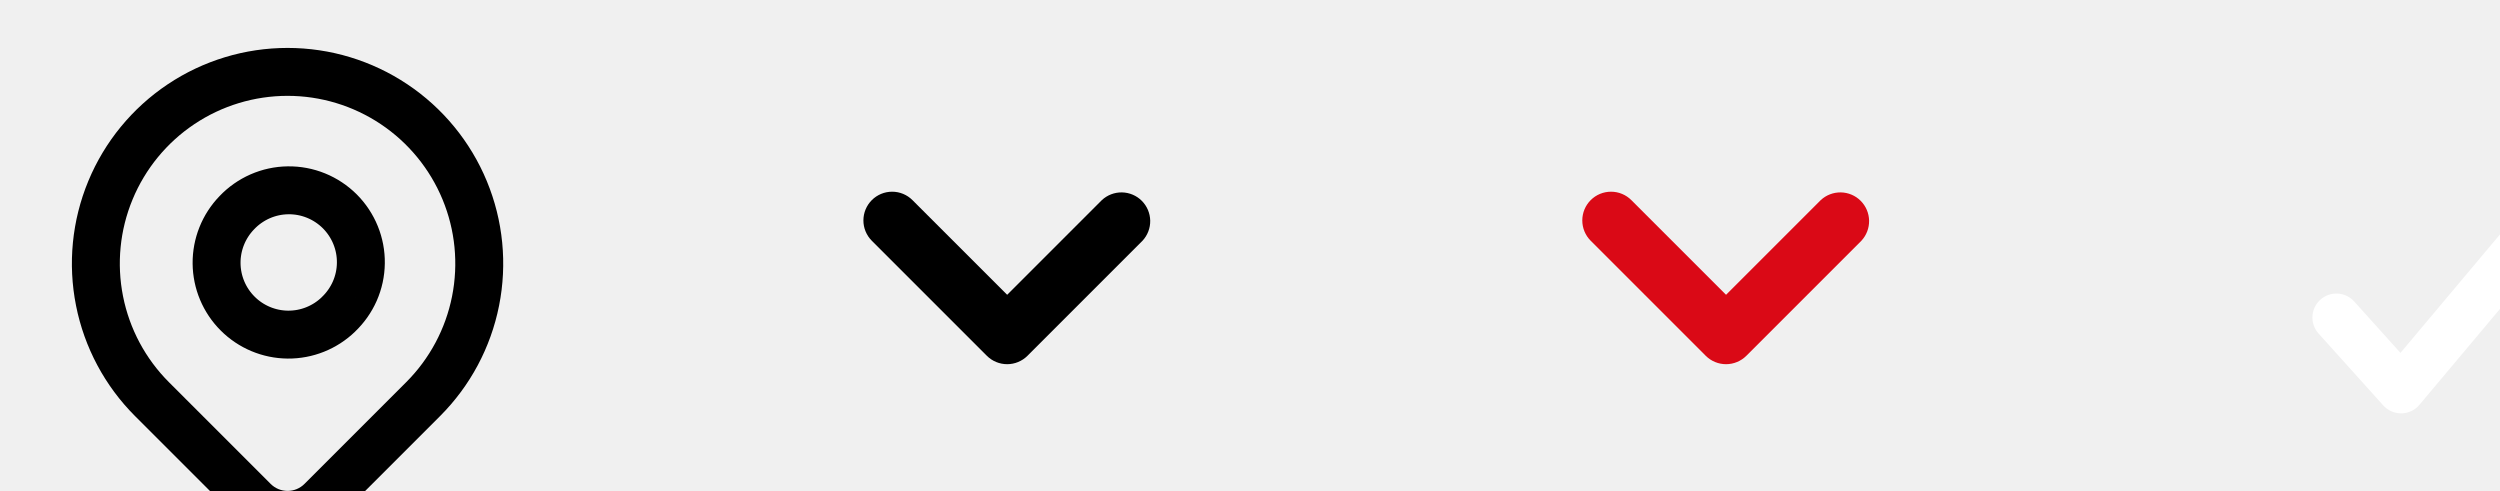
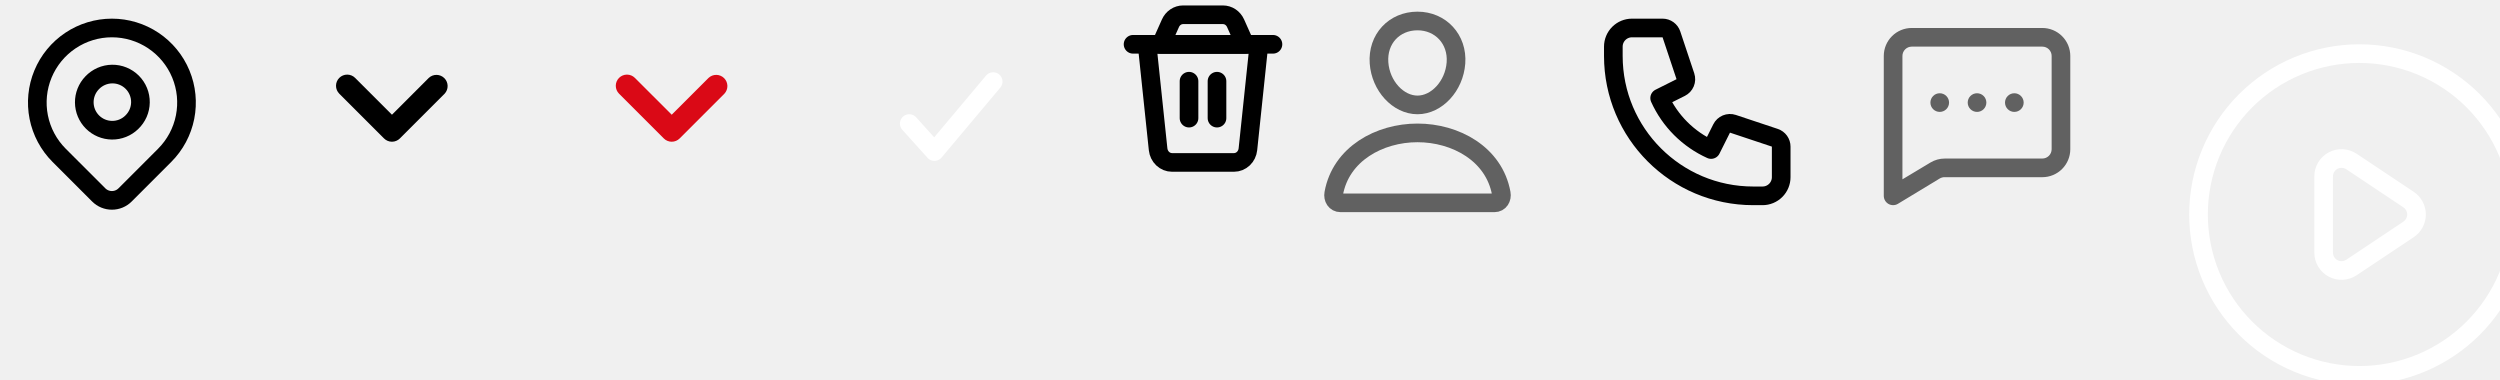
<svg xmlns="http://www.w3.org/2000/svg" xmlns:xlink="http://www.w3.org/1999/xlink" version="1.1">
  <view id="icon--location-view" viewBox="0 0 24 24" />
  <use xlink:href="#icon--location" width="24" height="24" x="0" y="0" />
  <view id="angle--bottom-view" viewBox="30 0 24 24" />
  <use xlink:href="#angle--bottom-transparent" fill="#000000" width="24" height="24" x="30" y="0" />
  <view id="angle--bottom-red-view" viewBox="60 0 24 24" />
  <use xlink:href="#angle--bottom-transparent" fill="#DA0916" width="24" height="24" x="60" y="0" />
  <view id="icon--checkbox-white-view" viewBox="90 0 24 24" />
  <use xlink:href="#icon--checkbox" stroke="#fff" width="24" height="24" x="90" y="0" />
+   <view id="icon--trash-view" viewBox="120 0 18 19" />
+   <use xlink:href="#icon--trash" fill="transparent" stroke="black" width="18" height="19" x="120" y="0" />
+   <view id="icon--user-view" viewBox="140 0 24 24" />
+   <use xlink:href="#icon--user" fill="transparent" stroke="#616161" width="24" height="24" x="140" y="0" />
+   <view id="icon--phone-view" viewBox="170 0 24 24" />
+   <use xlink:href="#icon--phone" fill="transparent" stroke="#616161" width="24" height="24" x="170" y="0" />
+   <view id="icon--message-view" viewBox="200 0 24 24" />
+   <use xlink:href="#icon--message" width="24" height="24" x="200" y="0" />
+   <view id="icon--play-view" viewBox="230 0 46 46" />
+   <use xlink:href="#icon--play" fill="transparent" width="46" height="46" x="230" y="0" />
+   <symbol viewBox="0 0 18 19" id="icon--trash">
+     <path d="M3 4.75H15L13.815 16.008C13.774 16.395 13.6 16.753 13.325 17.013C13.05 17.273 12.693 17.417 12.324 17.417H5.676C5.307 17.417 4.95 17.273 4.675 17.013C4.4 16.753 4.226 16.395 4.185 16.008L3 4.75Z" stroke="currentColor" stroke-width="2" stroke-linecap="round" stroke-linejoin="round" />
+     <path d="M5.509 2.491C5.63 2.22 5.822 1.99 6.062 1.829C6.302 1.669 6.581 1.583 6.865 1.583H11.134C11.419 1.583 11.698 1.668 11.938 1.829C12.178 1.99 12.371 2.22 12.492 2.491L13.5 4.75H4.5L5.509 2.491Z" stroke="currentColor" stroke-width="2" stroke-linecap="round" stroke-linejoin="round" />
+     <path d="M1.5 4.75H16.5" stroke="currentColor" stroke-width="2" stroke-linecap="round" stroke-linejoin="round" />
+     <path d="M7.5 8.708V12.667" stroke="currentColor" stroke-width="2" stroke-linecap="round" stroke-linejoin="round" />
+     <path d="M10.5 8.708V12.667" stroke="currentColor" stroke-width="2" stroke-linecap="round" stroke-linejoin="round" />
+   </symbol>
  <symbol viewBox="0 0 24 24" id="icon--location">
    <path d="M17.657 16.657L13.414 20.9C13.229 21.086 13.008 21.233 12.766 21.334C12.523 21.434 12.263 21.486 12.001 21.486C11.738 21.486 11.478 21.434 11.235 21.334C10.993 21.233 10.773 21.086 10.587 20.9L6.343 16.657C5.224 15.538 4.462 14.113 4.154 12.561C3.845 11.009 4.003 9.401 4.609 7.939C5.215 6.477 6.24 5.228 7.555 4.349C8.871 3.469 10.418 3 12 3C13.582 3 15.129 3.469 16.445 4.349C17.76 5.228 18.785 6.477 19.391 7.939C19.997 9.401 20.155 11.009 19.846 12.561C19.538 14.113 18.776 15.538 17.657 16.657Z" stroke="currentColor" fill="none" stroke-width="2" stroke-linecap="round" stroke-linejoin="round" />
    <path d="M14.121 13.121C14.412 12.845 14.645 12.514 14.807 12.147C14.968 11.78 15.054 11.384 15.059 10.983C15.065 10.582 14.99 10.184 14.839 9.813C14.688 9.441 14.464 9.104 14.181 8.82C13.897 8.537 13.56 8.313 13.188 8.162C12.817 8.011 12.419 7.936 12.018 7.942C11.617 7.947 11.221 8.033 10.854 8.194C10.487 8.356 10.155 8.589 9.88 8.88C9.334 9.446 9.031 10.204 9.038 10.99C9.045 11.777 9.36 12.529 9.917 13.085C10.473 13.642 11.225 13.957 12.012 13.964C12.798 13.971 13.556 13.668 14.122 13.122L14.121 13.121Z" stroke="currentColor" fill="none" stroke-width="2" stroke-linecap="round" stroke-linejoin="round" />
  </symbol>
  <symbol viewBox="0 0 24 24" id="icon--clock">
    <path d="M12 8V12L15 15" stroke="currentColor" stroke-width="2" stroke-linecap="round" stroke-linejoin="round" />
    <path d="M21 12C21 13.182 20.767 14.352 20.315 15.444C19.863 16.536 19.2 17.528 18.364 18.364C17.528 19.2 16.536 19.863 15.444 20.315C14.352 20.767 13.182 21 12 21C10.818 21 9.648 20.767 8.556 20.315C7.464 19.863 6.472 19.2 5.636 18.364C4.8 17.528 4.137 16.536 3.685 15.444C3.233 14.352 3 13.182 3 12C3 9.613 3.948 7.324 5.636 5.636C7.324 3.948 9.613 3 12 3C14.387 3 16.676 3.948 18.364 5.636C20.052 7.324 21 9.613 21 12Z" stroke="currentColor" stroke-width="2" stroke-linecap="round" stroke-linejoin="round" />
+   </symbol>
+   <symbol viewBox="0 0 24 24" id="icon--user">
+     <path d="M16.125 6.75C15.941 9.228 14.062 11.25 12 11.25C9.937 11.25 8.055 9.229 7.875 6.75C7.687 4.172 9.515 2.25 12 2.25C14.484 2.25 16.312 4.219 16.125 6.75Z" stroke-width="2" stroke-linecap="round" stroke-linejoin="round" />
+     <path d="M12 14.25C7.922 14.25 3.783 16.5 3.017 20.747C2.925 21.259 3.214 21.75 3.75 21.75H20.25C20.786 21.75 21.076 21.259 20.984 20.747C20.217 16.5 16.078 14.25 12 14.25Z" stroke-width="2" stroke-linecap="round" stroke-linejoin="round" />
  </symbol>
  <symbol viewBox="0 0 24 24" id="icon--phone">
    <path d="M3.586 3.586C3.211 3.961 3 4.47 3 5V6C3 14.284 9.716 21 18 21H19C19.53 21 20.039 20.789 20.414 20.414C20.789 20.039 21 19.53 21 19V15.721C21 15.511 20.934 15.306 20.811 15.136C20.689 14.966 20.515 14.838 20.316 14.772L15.823 13.274C15.595 13.198 15.347 13.207 15.124 13.299C14.902 13.392 14.72 13.561 14.613 13.776L13.483 16.033C11.034 14.927 9.073 12.966 7.967 10.517L10.224 9.387C10.439 9.279 10.608 9.098 10.701 8.876C10.793 8.653 10.802 8.405 10.726 8.177L9.228 3.684C9.162 3.485 9.034 3.312 8.864 3.189C8.694 3.066 8.49 3 8.28 3H5C4.47 3 3.961 3.211 3.586 3.586Z" stroke="currentColor" stroke-width="2" stroke-linecap="round" stroke-linejoin="round" />
  </symbol>
  <symbol viewBox="0 0 24 24" id="icon--mail">
    <path d="M19 19H5C4.47 19 3.961 18.789 3.586 18.414C3.211 18.039 3 17.53 3 17V7C3 6.47 3.211 5.961 3.586 5.586C3.961 5.211 4.47 5 5 5H19C19.53 5 20.039 5.211 20.414 5.586C20.789 5.961 21 6.47 21 7V17C21 17.53 20.789 18.039 20.414 18.414C20.039 18.789 19.53 19 19 19Z" stroke="currentColor" stroke-width="2" stroke-linecap="round" stroke-linejoin="round" />
    <path d="M3 8L10.89 13.26C11.219 13.479 11.605 13.596 12 13.596C12.395 13.596 12.781 13.479 13.11 13.26L21 8" stroke="currentColor" stroke-width="2" stroke-linecap="round" stroke-linejoin="round" />
  </symbol>
  <symbol viewBox="0 0 24 24" id="icon--whatsapp-black">
    <path fill-rule="evenodd" clip-rule="evenodd" d="M18.586 4.407C17.661 3.482 16.563 2.749 15.354 2.25C14.145 1.751 12.85 1.496 11.542 1.5C6.053 1.5 1.586 5.946 1.584 11.41C1.581 13.151 2.04 14.86 2.913 16.366L1.5 21.5L6.779 20.122C8.24 20.914 9.876 21.328 11.538 21.328H11.542C17.029 21.328 21.497 16.881 21.5 11.416C21.503 10.113 21.247 8.822 20.747 7.619C20.247 6.415 19.512 5.323 18.586 4.407ZM11.542 19.654H11.538C10.057 19.655 8.602 19.259 7.326 18.507L7.024 18.328L3.89 19.146L4.728 16.106L4.53 15.793C3.702 14.482 3.263 12.962 3.265 11.41C3.265 6.87 6.979 3.174 11.545 3.174C13.735 3.17 15.837 4.036 17.389 5.582C18.941 7.128 19.815 9.227 19.819 11.417C19.817 15.959 16.105 19.655 11.543 19.655L11.542 19.654ZM16.082 13.486C15.833 13.362 14.609 12.762 14.382 12.679C14.155 12.597 13.988 12.555 13.822 12.803C13.656 13.051 13.179 13.608 13.034 13.774C12.889 13.942 12.744 13.96 12.495 13.836C12.247 13.712 11.444 13.451 10.493 12.608C9.754 11.95 9.255 11.14 9.11 10.892C8.965 10.645 9.094 10.509 9.219 10.387C9.33 10.275 9.467 10.097 9.592 9.952C9.716 9.808 9.758 9.705 9.84 9.539C9.923 9.374 9.882 9.229 9.821 9.106C9.758 8.982 9.26 7.763 9.053 7.268C8.85 6.784 8.646 6.849 8.493 6.842C8.349 6.835 8.181 6.832 8.016 6.832C7.89 6.836 7.766 6.865 7.652 6.918C7.538 6.972 7.436 7.048 7.352 7.143C7.124 7.39 6.482 7.99 6.482 9.21C6.482 10.427 7.374 11.606 7.498 11.771C7.621 11.936 9.252 14.437 11.749 15.509C12.211 15.709 12.686 15.883 13.168 16.031C13.763 16.22 14.306 16.193 14.734 16.13C15.212 16.058 16.207 15.53 16.414 14.951C16.621 14.373 16.621 13.878 16.559 13.774C16.497 13.671 16.331 13.608 16.082 13.486Z" fill="currentColor" />
  </symbol>
  <symbol viewBox="0 0 24 24" id="icon--tg-black">
    <path fill-rule="evenodd" clip-rule="evenodd" d="M19.136 4.103C19.357 4.012 19.599 3.98 19.837 4.012C20.075 4.043 20.3 4.136 20.488 4.281C20.677 4.426 20.822 4.618 20.909 4.837C20.996 5.055 21.021 5.292 20.982 5.523L18.951 17.541C18.754 18.701 17.45 19.366 16.36 18.788C15.448 18.305 14.094 17.561 12.876 16.784C12.267 16.395 10.402 15.15 10.631 14.264C10.828 13.507 13.963 10.661 15.754 8.969C16.457 8.304 16.136 7.92 15.306 8.532C13.244 10.05 9.934 12.359 8.84 13.009C7.875 13.582 7.371 13.68 6.769 13.582C5.671 13.404 4.653 13.128 3.822 12.792C2.699 12.337 2.754 10.831 3.821 10.393L19.136 4.103Z" fill="currentColor" />
  </symbol>
  <symbol viewBox="0 0 24 24" id="icon--search">
    <path d="M10.364 3C9.39 2.989 8.423 3.171 7.52 3.536C6.616 3.901 5.794 4.441 5.101 5.126C4.409 5.811 3.858 6.627 3.483 7.526C3.108 8.425 2.914 9.389 2.914 10.364C2.914 11.338 3.108 12.302 3.483 13.201C3.858 14.1 4.409 14.916 5.101 15.601C5.794 16.286 6.616 16.826 7.52 17.191C8.423 17.556 9.39 17.738 10.364 17.727C12.302 17.704 14.153 16.919 15.516 15.54C16.878 14.162 17.642 12.302 17.642 10.364C17.642 8.425 16.878 6.565 15.516 5.187C14.153 3.808 12.302 3.023 10.364 3Z" stroke="currentColor" stroke-width="2" stroke-linecap="round" />
    <path d="M15.857 15.86L21 21.001" stroke="currentColor" stroke-width="2" stroke-linecap="round" />
  </symbol>
  <symbol viewBox="0 0 24 24" id="icon--cart">
    <path d="M8.25 20.25C8.449 20.25 8.64 20.171 8.78 20.03C8.921 19.89 9 19.699 9 19.5C9 19.301 8.921 19.11 8.78 18.97C8.64 18.829 8.449 18.75 8.25 18.75C8.051 18.75 7.86 18.829 7.72 18.97C7.579 19.11 7.5 19.301 7.5 19.5C7.5 19.699 7.579 19.89 7.72 20.03C7.86 20.171 8.051 20.25 8.25 20.25Z" stroke="currentColor" stroke-width="2" stroke-linecap="round" stroke-linejoin="round" />
    <path d="M18.75 20.25C18.949 20.25 19.14 20.171 19.28 20.03C19.421 19.89 19.5 19.699 19.5 19.5C19.5 19.301 19.421 19.11 19.28 18.97C19.14 18.829 18.949 18.75 18.75 18.75C18.551 18.75 18.36 18.829 18.22 18.97C18.079 19.11 18 19.301 18 19.5C18 19.699 18.079 19.89 18.22 20.03C18.36 20.171 18.551 20.25 18.75 20.25Z" stroke="currentColor" stroke-width="2" stroke-linecap="round" stroke-linejoin="round" />
    <path d="M2.25 3.75H5.25L7.5 16.5H19.5" stroke="currentColor" stroke-width="2" stroke-linecap="round" stroke-linejoin="round" />
    <path d="M7.5 13.5H19.192C19.279 13.5 19.363 13.47 19.43 13.416C19.498 13.361 19.544 13.284 19.561 13.199L20.911 6.449C20.922 6.394 20.92 6.338 20.907 6.284C20.893 6.23 20.868 6.18 20.832 6.137C20.797 6.094 20.752 6.059 20.702 6.036C20.652 6.012 20.597 6 20.541 6H6" stroke="currentColor" stroke-width="2" stroke-linecap="round" stroke-linejoin="round" />
  </symbol>
  <symbol viewBox="0 0 24 24" id="icon--dots">
    <path d="M7.2 12C7.2 12.315 7.138 12.627 7.017 12.918C6.897 13.21 6.72 13.474 6.497 13.697C6.274 13.92 6.01 14.097 5.718 14.217C5.427 14.338 5.115 14.4 4.8 14.4C4.485 14.4 4.173 14.338 3.882 14.217C3.59 14.097 3.326 13.92 3.103 13.697C2.88 13.474 2.703 13.21 2.583 12.918C2.462 12.627 2.4 12.315 2.4 12C2.4 11.364 2.653 10.753 3.103 10.303C3.553 9.853 4.163 9.6 4.8 9.6C5.437 9.6 6.047 9.853 6.497 10.303C6.947 10.753 7.2 11.364 7.2 12ZM14.4 12C14.4 12.315 14.338 12.627 14.217 12.918C14.097 13.21 13.92 13.474 13.697 13.697C13.474 13.92 13.21 14.097 12.918 14.217C12.627 14.338 12.315 14.4 12 14.4C11.685 14.4 11.373 14.338 11.082 14.217C10.79 14.097 10.526 13.92 10.303 13.697C10.08 13.474 9.903 13.21 9.783 12.918C9.662 12.627 9.6 12.315 9.6 12C9.6 11.364 9.853 10.753 10.303 10.303C10.753 9.853 11.364 9.6 12 9.6C12.636 9.6 13.247 9.853 13.697 10.303C14.147 10.753 14.4 11.364 14.4 12ZM19.2 14.4C19.515 14.4 19.827 14.338 20.119 14.217C20.41 14.097 20.674 13.92 20.897 13.697C21.12 13.474 21.297 13.21 21.417 12.918C21.538 12.627 21.6 12.315 21.6 12C21.6 11.685 21.538 11.373 21.417 11.082C21.297 10.79 21.12 10.526 20.897 10.303C20.674 10.08 20.41 9.903 20.119 9.783C19.827 9.662 19.515 9.6 19.2 9.6C18.564 9.6 17.953 9.853 17.503 10.303C17.053 10.753 16.8 11.364 16.8 12C16.8 12.636 17.053 13.247 17.503 13.697C17.953 14.147 18.564 14.4 19.2 14.4Z" fill="currentColor" />
  </symbol>
  <symbol viewBox="0 0 24 24" id="icon--vk-black">
    <path fill-rule="evenodd" clip-rule="evenodd" d="M23.405 16.865C22.861 15.77 22.144 14.769 21.282 13.901C20.993 13.575 20.691 13.262 20.377 12.961L20.339 12.924C20.222 12.811 20.107 12.696 19.993 12.58C21.172 10.941 22.18 9.186 23.003 7.342L23.036 7.268L23.059 7.19C23.168 6.827 23.292 6.137 22.852 5.513C22.396 4.869 21.667 4.753 21.178 4.753H18.931C18.46 4.731 17.995 4.859 17.602 5.118C17.208 5.377 16.907 5.754 16.741 6.195C16.258 7.347 15.652 8.443 14.935 9.466V6.833C14.935 6.493 14.903 5.923 14.538 5.443C14.102 4.867 13.471 4.753 13.033 4.753H9.467C9.002 4.742 8.55 4.911 8.206 5.224C7.861 5.537 7.651 5.971 7.617 6.435L7.614 6.48V6.525C7.614 7.01 7.806 7.368 7.96 7.593C8.029 7.694 8.102 7.786 8.149 7.844L8.159 7.857C8.209 7.919 8.242 7.96 8.275 8.006C8.363 8.124 8.488 8.308 8.524 8.782V10.255C7.808 9.056 7.221 7.785 6.773 6.463L6.765 6.441L6.757 6.42C6.635 6.101 6.44 5.637 6.049 5.283C5.593 4.868 5.053 4.753 4.562 4.753H2.282C1.785 4.753 1.186 4.869 0.739 5.34C0.3 5.804 0.25 6.36 0.25 6.654V6.788L0.278 6.918C0.908 9.849 2.209 12.594 4.079 14.938C4.933 16.285 6.093 17.412 7.465 18.228C8.836 19.043 10.38 19.523 11.972 19.63L12.013 19.633H12.055C12.781 19.633 13.538 19.57 14.107 19.191C14.874 18.679 14.935 17.894 14.935 17.502V16.364C15.132 16.524 15.376 16.738 15.675 17.026C16.037 17.388 16.325 17.702 16.572 17.976L16.704 18.122C16.896 18.336 17.085 18.547 17.257 18.72C17.473 18.937 17.74 19.176 18.074 19.353C18.437 19.544 18.818 19.631 19.222 19.631H21.503C21.984 19.631 22.673 19.517 23.158 18.955C23.686 18.343 23.646 17.592 23.48 17.053L23.45 16.956L23.405 16.865ZM17.685 16.971C17.375 16.625 17.056 16.286 16.728 15.957L16.725 15.954C15.368 14.646 14.735 14.419 14.287 14.419C14.048 14.419 13.785 14.445 13.614 14.659C13.538 14.762 13.488 14.881 13.467 15.007C13.443 15.154 13.432 15.302 13.435 15.451V17.502C13.435 17.757 13.393 17.864 13.275 17.942C13.118 18.047 12.783 18.132 12.064 18.132C10.698 18.039 9.374 17.623 8.2 16.919C7.026 16.215 6.037 15.242 5.312 14.08L5.304 14.067L5.294 14.055C3.552 11.889 2.339 9.347 1.75 6.63C1.754 6.5 1.782 6.421 1.828 6.373C1.875 6.323 1.99 6.253 2.282 6.253H4.562C4.815 6.253 4.947 6.309 5.042 6.394C5.148 6.492 5.242 6.657 5.354 6.951C5.914 8.597 6.67 10.137 7.387 11.269C7.745 11.834 8.097 12.305 8.415 12.638C8.574 12.804 8.729 12.942 8.878 13.04C9.021 13.134 9.184 13.209 9.352 13.209C9.44 13.209 9.543 13.199 9.642 13.156C9.749 13.109 9.837 13.027 9.892 12.924C9.995 12.736 10.024 12.459 10.024 12.096V8.723C9.971 7.905 9.724 7.444 9.484 7.117C9.435 7.052 9.385 6.987 9.334 6.924L9.321 6.908C9.279 6.856 9.238 6.803 9.199 6.748C9.15 6.687 9.121 6.612 9.114 6.534C9.122 6.455 9.16 6.381 9.22 6.329C9.28 6.276 9.358 6.249 9.438 6.252H13.033C13.239 6.252 13.308 6.302 13.343 6.349C13.393 6.414 13.435 6.549 13.435 6.833V11.361C13.435 11.899 13.683 12.263 14.043 12.263C14.457 12.263 14.756 12.012 15.278 11.49L15.287 11.48L15.295 11.471C16.466 10.043 17.423 8.453 18.135 6.749L18.139 6.737C18.192 6.586 18.294 6.457 18.427 6.37C18.561 6.282 18.72 6.241 18.879 6.252H21.179C21.491 6.252 21.593 6.332 21.627 6.379C21.662 6.429 21.687 6.536 21.627 6.746C20.806 8.582 19.79 10.326 18.598 11.946L18.59 11.958C18.475 12.135 18.348 12.331 18.33 12.555C18.31 12.797 18.414 13.016 18.597 13.252C18.73 13.448 19.005 13.717 19.284 13.99L19.31 14.016C19.602 14.302 19.919 14.612 20.173 14.912L20.18 14.919L20.187 14.927C20.944 15.683 21.574 16.556 22.052 17.513C22.128 17.773 22.082 17.907 22.022 17.976C21.953 18.056 21.798 18.131 21.504 18.131H19.222C19.066 18.135 18.912 18.099 18.775 18.026C18.607 17.927 18.454 17.805 18.321 17.662C18.178 17.519 18.023 17.346 17.833 17.135L17.685 16.971Z" fill="currentColor" />
  </symbol>
  <symbol viewBox="0 0 24 24" id="icon--youtube-black">
    <path d="M14 12L10.5 14V10L14 12Z" fill="transparent" stroke="currentColor" stroke-width="2" stroke-linecap="round" stroke-linejoin="round" />
    <path d="M2 12.708V11.292C2 8.397 2 6.949 2.905 6.018C3.811 5.086 5.237 5.046 8.088 4.965C9.438 4.927 10.818 4.9 12 4.9C13.182 4.9 14.561 4.927 15.912 4.965C18.763 5.046 20.189 5.086 21.094 6.018C21.999 6.95 22 8.398 22 11.292V12.707C22 15.603 22 17.05 21.095 17.982C20.189 18.913 18.764 18.954 15.912 19.034C14.562 19.073 13.182 19.1 12 19.1C10.818 19.1 9.439 19.073 8.088 19.034C5.237 18.954 3.811 18.914 2.905 17.982C1.999 17.05 2 15.602 2 12.708Z" stroke="currentColor" stroke-width="2" />
  </symbol>
  <symbol viewBox="0 0 24 24" id="icon--catalog">
    <path fill-rule="evenodd" clip-rule="evenodd" d="M3.6 4.8C3.6 4.482 3.726 4.177 3.951 3.951C4.176 3.726 4.482 3.6 4.8 3.6H19.2C19.518 3.6 19.823 3.726 20.049 3.951C20.273 4.177 20.4 4.482 20.4 4.8C20.4 5.118 20.273 5.423 20.049 5.649C19.823 5.874 19.518 6 19.2 6H4.8C4.482 6 4.176 5.874 3.951 5.649C3.726 5.423 3.6 5.118 3.6 4.8ZM3.6 9.6C3.6 9.282 3.726 8.977 3.951 8.751C4.176 8.526 4.482 8.4 4.8 8.4H19.2C19.518 8.4 19.823 8.526 20.049 8.751C20.273 8.977 20.4 9.282 20.4 9.6C20.4 9.918 20.273 10.223 20.049 10.448C19.823 10.674 19.518 10.8 19.2 10.8H4.8C4.482 10.8 4.176 10.674 3.951 10.448C3.726 10.223 3.6 9.918 3.6 9.6ZM3.6 14.4C3.6 14.082 3.726 13.777 3.951 13.552C4.176 13.326 4.482 13.2 4.8 13.2H19.2C19.518 13.2 19.823 13.326 20.049 13.552C20.273 13.777 20.4 14.082 20.4 14.4C20.4 14.718 20.273 15.024 20.049 15.248C19.823 15.474 19.518 15.6 19.2 15.6H4.8C4.482 15.6 4.176 15.474 3.951 15.248C3.726 15.024 3.6 14.718 3.6 14.4ZM3.6 19.2C3.6 18.882 3.726 18.576 3.951 18.352C4.176 18.126 4.482 18 4.8 18H19.2C19.518 18 19.823 18.126 20.049 18.352C20.273 18.576 20.4 18.882 20.4 19.2C20.4 19.518 20.273 19.823 20.049 20.049C19.823 20.274 19.518 20.4 19.2 20.4H4.8C4.482 20.4 4.176 20.274 3.951 20.049C3.726 19.823 3.6 19.518 3.6 19.2Z" fill="currentColor" />
  </symbol>
  <symbol viewBox="0 0 24 24" id="angle--right">
    <path fill-rule="evenodd" clip-rule="evenodd" d="M8.752 17.648C8.527 17.423 8.401 17.118 8.401 16.8C8.401 16.482 8.527 16.177 8.752 15.952L12.703 12L8.752 8.048C8.54 7.821 8.425 7.52 8.43 7.209C8.436 6.898 8.561 6.601 8.781 6.381C9.001 6.162 9.298 6.036 9.609 6.03C9.92 6.025 10.22 6.14 10.448 6.352L15.248 11.152C15.473 11.377 15.599 11.682 15.599 12C15.599 12.318 15.473 12.623 15.248 12.848L10.448 17.648C10.223 17.873 9.918 17.999 9.6 17.999C9.282 17.999 8.977 17.873 8.752 17.648Z" fill="currentColor" />
  </symbol>
  <symbol viewBox="0 0 24 24" id="angle--left">
    <path fill-rule="evenodd" clip-rule="evenodd" d="M15.248 17.648C15.473 17.423 15.599 17.118 15.599 16.8C15.599 16.482 15.473 16.177 15.248 15.952L11.297 12L15.248 8.048C15.46 7.821 15.575 7.52 15.57 7.209C15.564 6.898 15.438 6.601 15.219 6.381C14.999 6.162 14.702 6.036 14.391 6.03C14.08 6.025 13.78 6.14 13.552 6.352L8.752 11.152C8.527 11.377 8.401 11.682 8.401 12C8.401 12.318 8.527 12.623 8.752 12.848L13.552 17.648C13.777 17.873 14.082 17.999 14.4 17.999C14.718 17.999 15.023 17.873 15.248 17.648Z" fill="currentColor" />
  </symbol>
  <symbol viewBox="0 0 24 24" id="angle--bottom">
    <path fill-rule="evenodd" clip-rule="evenodd" d="M6.382 8.351C6.607 8.126 6.912 8 7.23 8C7.548 8 7.853 8.126 8.078 8.351L12.03 12.302L15.982 8.351C16.209 8.139 16.51 8.024 16.821 8.029C17.132 8.035 17.429 8.16 17.648 8.38C17.868 8.6 17.994 8.897 18 9.208C18.005 9.519 17.89 9.819 17.678 10.047L12.878 14.847C12.653 15.072 12.348 15.198 12.03 15.198C11.712 15.198 11.407 15.072 11.182 14.847L6.382 10.047C6.157 9.822 6.031 9.517 6.031 9.199C6.031 8.881 6.157 8.576 6.382 8.351Z" fill="currentColor" />
  </symbol>
  <symbol viewBox="0 0 24 24" id="angle--bottom-transparent">
    <path fill-rule="evenodd" clip-rule="evenodd" d="M6.382 8.351C6.607 8.126 6.912 8 7.23 8C7.548 8 7.853 8.126 8.078 8.351L12.03 12.302L15.982 8.351C16.209 8.139 16.51 8.024 16.821 8.029C17.132 8.035 17.429 8.16 17.648 8.38C17.868 8.6 17.994 8.897 18 9.208C18.005 9.519 17.89 9.819 17.678 10.047L12.878 14.847C12.653 15.072 12.348 15.198 12.03 15.198C11.712 15.198 11.407 15.072 11.182 14.847L6.382 10.047C6.157 9.822 6.031 9.517 6.031 9.199C6.031 8.881 6.157 8.576 6.382 8.351Z" />
  </symbol>
  <symbol viewBox="0 0 24 24" id="angle--top">
    <path fill-rule="evenodd" clip-rule="evenodd" d="M6.382 14.649C6.607 14.874 6.912 15 7.23 15C7.548 15 7.853 14.874 8.078 14.649L12.03 10.698L15.982 14.649C16.209 14.861 16.51 14.976 16.821 14.971C17.132 14.966 17.429 14.839 17.648 14.62C17.868 14.4 17.994 14.103 18 13.792C18.005 13.481 17.89 13.181 17.678 12.953L12.878 8.153C12.653 7.928 12.348 7.802 12.03 7.802C11.712 7.802 11.407 7.928 11.182 8.153L6.382 12.953C6.157 13.178 6.031 13.483 6.031 13.801C6.031 14.119 6.157 14.424 6.382 14.649Z" fill="currentColor" />
  </symbol>
  <symbol viewBox="0 0 24 24" id="icon--checkbox">
    <path d="M16.5 8.75L10.2 16.25L7.5 13.25" fill="transparent" stroke-width="2" stroke-linecap="round" stroke-linejoin="round" />
  </symbol>
+   <symbol viewBox="0 0 24 24" id="icon--message">
+     <path d="M12 12C12.265 12 12.52 11.895 12.707 11.707C12.895 11.52 13 11.265 13 11C13 10.735 12.895 10.48 12.707 10.293C12.52 10.105 12.265 10 12 10C11.735 10 11.48 10.105 11.293 10.293C11.105 10.48 11 10.735 11 11C11 11.265 11.105 11.52 11.293 11.707C11.48 11.895 11.735 12 12 12Z" fill="#616161" />
+     <path d="M16 12C16.265 12 16.52 11.895 16.707 11.707C16.895 11.52 17 11.265 17 11C17 10.735 16.895 10.48 16.707 10.293C16.52 10.105 16.265 10 16 10C15.735 10 15.48 10.105 15.293 10.293C15.105 10.48 15 10.735 15 11C15 11.265 15.105 11.52 15.293 11.707C15.48 11.895 15.735 12 16 12Z" fill="#616161" />
+     <path d="M8 12C8.265 12 8.52 11.895 8.707 11.707C8.895 11.52 9 11.265 9 11C9 10.735 8.895 10.48 8.707 10.293C8.52 10.105 8.265 10 8 10C7.735 10 7.48 10.105 7.293 10.293C7.105 10.48 7 10.735 7 11C7 11.265 7.105 11.52 7.293 11.707C7.48 11.895 7.735 12 8 12Z" fill="#616161" />
+     <path d="M19 3H5C4.204 3 3.441 3.316 2.879 3.879C2.316 4.441 2 5.204 2 6V21C2 21.177 2.047 21.35 2.135 21.502C2.224 21.655 2.352 21.781 2.505 21.869C2.658 21.956 2.832 22.001 3.009 22C3.185 21.998 3.358 21.95 3.51 21.86L8 19.14C8.166 19.041 8.357 18.993 8.55 19H19C19.796 19 20.559 18.684 21.121 18.121C21.684 17.559 22 16.796 22 16V6C22 5.204 21.684 4.441 21.121 3.879C20.559 3.316 19.796 3 19 3ZM20 16C20 16.265 19.895 16.52 19.707 16.707C19.52 16.895 19.265 17 19 17H8.55C8.004 17 7.468 17.148 7 17.43L4 19.23V6C4 5.735 4.105 5.48 4.293 5.293C4.48 5.105 4.735 5 5 5H19C19.265 5 19.52 5.105 19.707 5.293C19.895 5.48 20 5.735 20 6V16Z" fill="#616161" />
+   </symbol>
+   <symbol viewBox="0 0 24 24" id="icon--lock">
+     <path d="M12.5 15V17M6.5 21H18.5C19.03 21 19.539 20.789 19.914 20.414C20.289 20.039 20.5 19.53 20.5 19V13C20.5 12.47 20.289 11.961 19.914 11.586C19.539 11.211 19.03 11 18.5 11H6.5C5.97 11 5.461 11.211 5.086 11.586C4.711 11.961 4.5 12.47 4.5 13V19C4.5 19.53 4.711 20.039 5.086 20.414C5.461 20.789 5.97 21 6.5 21ZM16.5 11V7C16.5 5.939 16.079 4.922 15.328 4.172C14.578 3.421 13.561 3 12.5 3C11.439 3 10.422 3.421 9.672 4.172C8.921 4.922 8.5 5.939 8.5 7V11H16.5Z" stroke="currentColor" stroke-width="2" stroke-linecap="round" stroke-linejoin="round" />
+   </symbol>
+   <symbol viewBox="0 0 24 24" id="icon--note">
+     <path d="M9 5H7C6.47 5 5.961 5.211 5.586 5.586C5.211 5.961 5 6.47 5 7V19C5 19.53 5.211 20.039 5.586 20.414C5.961 20.789 6.47 21 7 21H17C17.53 21 18.039 20.789 18.414 20.414C18.789 20.039 19 19.53 19 19V7C19 6.47 18.789 5.961 18.414 5.586C18.039 5.211 17.53 5 17 5H15" stroke="currentColor" stroke-width="2" stroke-linecap="round" stroke-linejoin="round" />
+     <path d="M12 12H15" stroke="currentColor" stroke-width="2" stroke-linecap="round" stroke-linejoin="round" />
+     <path d="M12 16H15" stroke="currentColor" stroke-width="2" stroke-linecap="round" stroke-linejoin="round" />
+     <path d="M9 12H9.01" stroke="currentColor" stroke-width="2" stroke-linecap="round" stroke-linejoin="round" />
+     <path d="M9 16H9.01" stroke="currentColor" stroke-width="2" stroke-linecap="round" stroke-linejoin="round" />
+     <path d="M9.586 6.414C9.306 6.134 9.116 5.778 9.038 5.39C8.961 5.002 9.001 4.6 9.152 4.235C9.304 3.869 9.56 3.557 9.889 3.337C10.217 3.117 10.604 3 11 3H13C13.53 3 14.039 3.211 14.414 3.586C14.789 3.961 15 4.47 15 5C15 5.53 14.789 6.039 14.414 6.414C14.039 6.789 13.53 7 13 7H11C10.469 7 9.961 6.789 9.586 6.414Z" stroke="currentColor" stroke-width="2" stroke-linecap="round" stroke-linejoin="round" />
+   </symbol>
  <symbol viewBox="0 0 46 46" id="icon--warehouse">
    <path d="M11.5 34.5H34.5M11.5 26.833H34.5M42.167 16.004V38.333C42.167 39.35 41.763 40.325 41.044 41.044C40.325 41.763 39.35 42.167 38.334 42.167H7.667C6.65 42.167 5.675 41.763 4.956 41.044C4.237 40.325 3.833 39.35 3.833 38.333V16.004C3.837 15.24 4.068 14.494 4.499 13.862C4.929 13.23 5.538 12.741 6.248 12.458L21.582 6.325C22.493 5.962 23.508 5.962 24.419 6.325L39.752 12.458C40.462 12.741 41.072 13.23 41.502 13.862C41.932 14.494 42.164 15.24 42.167 16.004Z" stroke="currentColor" stroke-width="3" stroke-linecap="round" stroke-linejoin="round" />
    <path d="M11.5 19.167H34.5V42.167H11.5V19.167Z" stroke="currentColor" stroke-width="3" stroke-linecap="round" stroke-linejoin="round" />
  </symbol>
  <symbol viewBox="0 0 46 46" id="icon--delivery">
    <path d="M5.75 24.438C5.75 23.644 6.394 23 7.188 23H21.562C22.356 23 23 23.644 23 24.438C23 25.231 22.356 25.875 21.562 25.875H7.188C6.394 25.875 5.75 25.231 5.75 24.438ZM2.875 17.25C2.875 16.456 3.519 15.812 4.312 15.812H15.812C16.606 15.812 17.25 16.456 17.25 17.25C17.25 18.044 16.606 18.688 15.812 18.688H4.312C3.519 18.688 2.875 18.044 2.875 17.25Z" fill="currentColor" />
    <path d="M43.009 23.871L38.696 13.809C38.585 13.55 38.401 13.33 38.166 13.175C37.931 13.02 37.656 12.937 37.375 12.938H33.063V10.062C33.063 9.681 32.911 9.316 32.642 9.046C32.372 8.776 32.006 8.625 31.625 8.625C31.625 8.625 10.068 8.625 8.625 8.625C7.183 8.625 7.29 11.5 8.625 11.5C9.96 11.5 30.188 11.5 30.188 11.5V29.549C29.532 29.93 28.959 30.436 28.501 31.039C28.043 31.642 27.708 32.33 27.517 33.062H18.483C18.134 31.707 17.302 30.526 16.143 29.741C14.985 28.956 13.58 28.619 12.191 28.796C10.803 28.972 9.527 29.649 8.602 30.699C7.676 31.749 7.166 33.1 7.166 34.5C7.166 35.9 7.676 37.251 8.602 38.301C9.527 39.351 10.803 40.028 12.191 40.204C13.58 40.38 14.985 40.044 16.143 39.259C17.302 38.474 18.134 37.293 18.483 35.938H27.517C27.829 37.171 28.544 38.265 29.549 39.047C30.553 39.829 31.79 40.253 33.063 40.253C34.335 40.253 35.572 39.829 36.576 39.047C37.581 38.265 38.296 37.171 38.608 35.938H41.688C42.069 35.938 42.434 35.786 42.704 35.517C42.974 35.247 43.125 34.881 43.125 34.5V24.438C43.125 24.243 43.086 24.05 43.009 23.871ZM12.938 37.375C12.369 37.375 11.813 37.206 11.34 36.891C10.867 36.575 10.499 36.126 10.281 35.6C10.064 35.075 10.007 34.497 10.118 33.939C10.229 33.381 10.502 32.869 10.905 32.467C11.307 32.065 11.819 31.791 12.377 31.68C12.934 31.569 13.512 31.626 14.038 31.844C14.563 32.061 15.012 32.43 15.328 32.903C15.644 33.376 15.813 33.931 15.813 34.5C15.812 35.262 15.509 35.993 14.97 36.532C14.431 37.071 13.7 37.374 12.938 37.375ZM33.063 15.812H36.426L39.508 23H33.063V15.812ZM33.063 37.375C32.494 37.375 31.938 37.206 31.465 36.891C30.992 36.575 30.624 36.126 30.406 35.6C30.189 35.075 30.132 34.497 30.243 33.939C30.354 33.381 30.628 32.869 31.03 32.467C31.432 32.065 31.944 31.791 32.502 31.68C33.059 31.569 33.637 31.626 34.163 31.844C34.688 32.061 35.137 32.43 35.453 32.903C35.769 33.376 35.938 33.931 35.938 34.5C35.937 35.262 35.634 35.993 35.095 36.532C34.556 37.071 33.825 37.374 33.063 37.375ZM40.25 33.062H38.608C38.292 31.831 37.575 30.74 36.572 29.959C35.568 29.179 34.334 28.753 33.063 28.75V25.875H40.25V33.062Z" fill="currentColor" />
  </symbol>
  <symbol viewBox="0 0 46 46" id="icon--quality">
    <path d="M17.25 23.108L21.083 26.941L28.75 19.274" stroke="currentColor" stroke-width="3" stroke-linecap="round" stroke-linejoin="round" />
    <path d="M39.518 11.577C33.458 11.899 27.517 9.803 23 5.75C18.483 9.803 12.543 11.899 6.482 11.577C5.994 13.465 5.748 15.407 5.75 17.357C5.75 28.073 13.079 37.08 23 39.633C32.921 37.08 40.25 28.075 40.25 17.357C40.25 15.36 39.995 13.424 39.518 11.577Z" stroke="currentColor" stroke-width="3" stroke-linecap="round" stroke-linejoin="round" />
  </symbol>
  <symbol viewBox="0 0 46 46" id="icon--users">
    <path d="M32.584 38.333H42.167V34.5C42.167 33.305 41.794 32.14 41.102 31.166C40.409 30.193 39.43 29.459 38.3 29.068C37.172 28.676 35.949 28.646 34.802 28.982C33.655 29.318 32.641 30.002 31.901 30.941" stroke="currentColor" stroke-width="3" stroke-linecap="round" stroke-linejoin="round" />
    <path d="M13.417 38.333H32.583V34.5C32.587 32.933 32.205 31.39 31.471 30.006C30.737 28.621 29.673 27.439 28.374 26.563C26.933 25.588 25.253 25.024 23.516 24.931C21.778 24.838 20.048 25.22 18.511 26.036C16.974 26.851 15.688 28.07 14.79 29.56C13.893 31.051 13.418 32.758 13.417 34.498V38.333Z" stroke="currentColor" stroke-width="3" stroke-linecap="round" stroke-linejoin="round" />
    <path d="M14.099 30.941C13.36 30.002 12.346 29.318 11.199 28.982C10.052 28.646 8.829 28.676 7.7 29.068C6.571 29.459 5.592 30.193 4.899 31.166C4.206 32.14 3.834 33.305 3.834 34.5V38.333H13.417" stroke="currentColor" stroke-width="3" stroke-linecap="round" stroke-linejoin="round" />
    <path d="M39.127 21.877C39.493 21.523 39.785 21.1 39.986 20.633C40.187 20.165 40.293 19.662 40.297 19.153C40.302 18.644 40.205 18.139 40.012 17.668C39.819 17.197 39.534 16.769 39.175 16.409C38.815 16.049 38.387 15.764 37.916 15.572C37.444 15.379 36.94 15.282 36.431 15.286C35.922 15.291 35.419 15.397 34.951 15.598C34.483 15.798 34.06 16.09 33.707 16.456C33.008 17.18 32.622 18.148 32.631 19.153C32.639 20.158 33.043 21.119 33.753 21.83C34.464 22.541 35.426 22.944 36.431 22.953C37.436 22.962 38.404 22.575 39.127 21.877Z" stroke="currentColor" stroke-width="3" stroke-linecap="round" stroke-linejoin="round" />
    <path d="M28.75 13.417C28.75 14.942 28.144 16.404 27.066 17.483C25.987 18.561 24.525 19.167 23 19.167C21.475 19.167 20.012 18.561 18.934 17.483C17.856 16.404 17.25 14.942 17.25 13.417C17.25 11.892 17.856 10.429 18.934 9.351C20.012 8.272 21.475 7.667 23 7.667C24.525 7.667 25.987 8.272 27.066 9.351C28.144 10.429 28.75 11.892 28.75 13.417Z" stroke="currentColor" stroke-width="3" stroke-linecap="round" stroke-linejoin="round" />
    <path d="M12.293 21.877C12.66 21.523 12.952 21.1 13.153 20.633C13.354 20.165 13.459 19.662 13.464 19.153C13.468 18.644 13.371 18.139 13.178 17.668C12.986 17.197 12.701 16.769 12.341 16.409C11.981 16.049 11.553 15.764 11.082 15.572C10.611 15.379 10.106 15.282 9.597 15.286C9.088 15.291 8.585 15.397 8.117 15.598C7.65 15.798 7.227 16.09 6.873 16.456C6.175 17.18 5.789 18.148 5.797 19.153C5.806 20.158 6.209 21.119 6.92 21.83C7.631 22.541 8.592 22.944 9.597 22.953C10.602 22.962 11.57 22.575 12.293 21.877Z" stroke="currentColor" stroke-width="3" stroke-linecap="round" stroke-linejoin="round" />
  </symbol>
  <symbol viewBox="0 0 46 46" id="icon--check">
    <path d="M17.25 23L21.083 26.833L28.75 19.167" stroke="currentColor" stroke-width="3" stroke-linecap="round" stroke-linejoin="round" />
    <path d="M15.017 9.003C16.392 8.892 17.696 8.351 18.745 7.456C19.931 6.444 21.439 5.889 22.998 5.889C24.557 5.889 26.065 6.444 27.251 7.456C28.301 8.35 29.606 8.891 30.981 9.001C32.535 9.124 33.994 9.798 35.096 10.9C36.199 12.002 36.872 13.461 36.995 15.015C37.105 16.39 37.646 17.695 38.54 18.745C39.552 19.931 40.108 21.439 40.108 22.998C40.108 24.557 39.552 26.065 38.54 27.251C37.646 28.301 37.105 29.606 36.995 30.981C36.872 32.535 36.199 33.994 35.096 35.096C33.994 36.199 32.535 36.872 30.981 36.995C29.606 37.105 28.301 37.646 27.251 38.54C26.065 39.552 24.557 40.107 22.998 40.107C21.439 40.107 19.931 39.552 18.745 38.54C17.695 37.646 16.39 37.105 15.015 36.995C13.461 36.872 12.002 36.199 10.9 35.096C9.798 33.994 9.124 32.535 9.001 30.981C8.891 29.606 8.35 28.301 7.456 27.251C6.444 26.065 5.889 24.557 5.889 22.998C5.889 21.439 6.444 19.931 7.456 18.745C8.35 17.695 8.891 16.39 9.001 15.015C9.124 13.461 9.798 12.002 10.9 10.9C12.002 9.798 13.461 9.124 15.015 9.001L15.017 9.003Z" stroke="currentColor" stroke-width="3" stroke-linecap="round" stroke-linejoin="round" />
  </symbol>
  <symbol viewBox="0 0 46 46" id="icon--build">
    <path d="M33.111 36V12.889C33.111 12.123 32.807 11.388 32.265 10.846C31.723 10.304 30.988 10 30.222 10H15.778C15.012 10 14.277 10.304 13.735 10.846C13.193 11.388 12.889 12.123 12.889 12.889V36M33.111 36H12.889M33.111 36H36M33.111 36H25.889M12.889 36H10M12.889 36H20.111M25.889 36V28.778C25.889 28.395 25.737 28.027 25.466 27.756C25.195 27.485 24.828 27.333 24.444 27.333H21.556C21.172 27.333 20.805 27.485 20.534 27.756C20.263 28.027 20.111 28.395 20.111 28.778V36M25.889 36H20.111M18.667 15.778H20.111M18.667 21.556H20.111M25.889 15.778H27.333M25.889 21.556H27.333" stroke="currentColor" stroke-width="3" stroke-linecap="round" stroke-linejoin="round" />
  </symbol>
  <symbol viewBox="0 0 46 46 " id="icon--play">
    <path d="M22.147 17.319L28.275 21.405C28.537 21.581 28.752 21.818 28.9 22.097C29.049 22.375 29.126 22.686 29.126 23.001C29.126 23.316 29.049 23.627 28.9 23.905C28.752 24.184 28.537 24.421 28.275 24.597L22.147 28.683C21.858 28.875 21.523 28.986 21.176 29.003C20.83 29.02 20.485 28.942 20.179 28.779C19.873 28.615 19.617 28.371 19.439 28.073C19.261 27.776 19.167 27.435 19.167 27.088V18.918C19.166 18.57 19.259 18.229 19.438 17.931C19.616 17.633 19.871 17.389 20.177 17.224C20.483 17.06 20.828 16.982 21.175 16.999C21.522 17.016 21.858 17.126 22.147 17.319Z" stroke="white" stroke-width="2" stroke-linecap="round" stroke-linejoin="round" />
    <path d="M38.937 29.601C40.688 25.374 40.688 20.625 38.937 16.398C37.186 12.172 33.828 8.814 29.601 7.063C25.374 5.312 20.625 5.312 16.398 7.063C12.172 8.814 8.814 12.172 7.063 16.399C5.312 20.626 5.312 25.375 7.063 29.602C8.814 33.828 12.172 37.186 16.399 38.937C20.626 40.688 25.375 40.688 29.602 38.937C33.828 37.186 37.186 33.828 38.937 29.601Z" stroke="white" stroke-width="2" stroke-linecap="round" stroke-linejoin="round" />
  </symbol>
  <symbol viewBox="0 0 46 46" id="icon--start-border">
    <path d="M24.823 5.61C24.25 3.845 21.752 3.845 21.177 5.61L18.266 14.569C18.14 14.953 17.897 15.288 17.569 15.526C17.242 15.763 16.848 15.891 16.443 15.891H7.025C5.169 15.891 4.395 18.268 5.898 19.36L13.518 24.896C13.846 25.134 14.089 25.469 14.214 25.854C14.339 26.239 14.339 26.654 14.214 27.038L11.305 35.997C10.73 37.762 12.752 39.232 14.252 38.14L21.873 32.604C22.201 32.366 22.595 32.238 23 32.238C23.405 32.238 23.799 32.366 24.127 32.604L31.748 38.14C33.248 39.232 35.271 37.764 34.696 35.997L31.786 27.038C31.661 26.654 31.661 26.239 31.786 25.854C31.911 25.469 32.154 25.134 32.482 24.896L40.102 19.36C41.603 18.268 40.833 15.891 38.975 15.891H29.555C29.151 15.891 28.757 15.763 28.43 15.525C28.103 15.288 27.86 14.953 27.734 14.569L24.823 5.61Z" stroke="#FFC107" stroke-width="3" stroke-linecap="round" stroke-linejoin="round" />
  </symbol>
  <symbol viewBox="0 0 46 46" id="icon--start-fill">
    <path d="M20.813 6.731C21.503 4.613 24.499 4.613 25.187 6.731L27.648 14.302C27.798 14.764 28.09 15.166 28.483 15.451C28.875 15.737 29.348 15.891 29.833 15.891H37.797C40.024 15.891 40.95 18.743 39.148 20.054L32.708 24.731C32.314 25.016 32.022 25.419 31.871 25.881C31.721 26.343 31.72 26.841 31.87 27.303L34.331 34.874C35.021 36.994 32.595 38.757 30.789 37.446L24.349 32.769C23.956 32.484 23.483 32.331 22.998 32.331C22.513 32.331 22.04 32.484 21.647 32.769L15.207 37.446C13.405 38.757 10.981 36.994 11.669 34.876L14.13 27.305C14.28 26.843 14.279 26.345 14.129 25.883C13.979 25.421 13.685 25.018 13.292 24.733L6.854 20.056C5.052 18.745 5.98 15.893 8.207 15.893H16.167C16.652 15.893 17.125 15.74 17.518 15.454C17.911 15.169 18.203 14.767 18.354 14.306L20.815 6.735L20.813 6.731Z" fill="#FFC107" />
+   </symbol>
+   <symbol viewBox="0 0 46 46" id="icon--self-delivery">
+     <path d="M11.333 16.5H34.667M11.333 16.5C10.449 16.5 9.601 16.158 8.976 15.548C8.351 14.939 8 14.112 8 13.25C8 12.388 8.351 11.561 8.976 10.952C9.601 10.342 10.449 10 11.333 10H34.667C35.551 10 36.399 10.342 37.024 10.952C37.649 11.561 38 12.388 38 13.25C38 14.112 37.649 14.939 37.024 15.548C36.399 16.158 35.551 16.5 34.667 16.5M11.333 16.5V32.75C11.333 33.612 11.684 34.439 12.31 35.048C12.935 35.658 13.783 36 14.667 36H31.333C32.217 36 33.065 35.658 33.69 35.048C34.316 34.439 34.667 33.612 34.667 32.75V16.5M19.667 23H26.333" />
  </symbol>
  <symbol viewBox="0 0 32 32" id="icon--file">
    <path d="M18.667 4V9.333C18.667 9.687 18.807 10.026 19.057 10.276C19.307 10.526 19.646 10.667 20 10.667H25.333" stroke="currentColor" stroke-width="2" stroke-linecap="round" stroke-linejoin="round" />
    <path d="M22.667 28H9.333C8.626 28 7.948 27.719 7.448 27.219C6.948 26.719 6.667 26.041 6.667 25.333V6.667C6.667 5.959 6.948 5.281 7.448 4.781C7.948 4.281 8.626 4 9.333 4H18.667L25.333 10.667V25.333C25.333 26.041 25.052 26.719 24.552 27.219C24.052 27.719 23.374 28 22.667 28Z" stroke="currentColor" stroke-width="2" stroke-linecap="round" stroke-linejoin="round" />
  </symbol>
  <symbol viewBox="0 0 32 32" id="icon--close">
    <path d="M24 8L8 24" stroke="currentColor" stroke-width="2" stroke-linecap="round" stroke-linejoin="round" />
    <path d="M8 8L24 24" stroke="currentColor" stroke-width="2" stroke-linecap="round" stroke-linejoin="round" />
  </symbol>
  <symbol viewBox="0 0 24 24" id="icon--filter">
    <path d="M3.293 3.293C3.105 3.48 3 3.735 3 4V6.586C3 6.851 3.105 7.106 3.293 7.293L9.707 13.707C9.895 13.895 10 14.149 10 14.414V21L14 17V14.414C14 14.149 14.105 13.895 14.293 13.707L20.707 7.293C20.895 7.106 21 6.851 21 6.586V4C21 3.735 20.895 3.48 20.707 3.293C20.52 3.105 20.265 3 20 3H4C3.735 3 3.48 3.105 3.293 3.293Z" stroke="currentColor" stroke-width="2" stroke-linecap="round" stroke-linejoin="round" />
  </symbol>
  <symbol viewBox="0 0 24 24" id="icon--telegram">
    <g clip-path="url(#clip0_106_6357)">
      <path d="M12 0C8.818 0 5.764 1.265 3.516 3.515C1.265 5.765 0.001 8.817 0 12C0 15.181 1.266 18.236 3.516 20.485C5.764 22.735 8.818 24 12 24C15.182 24 18.236 22.735 20.484 20.485C22.734 18.236 24 15.181 24 12C24 8.819 22.734 5.764 20.484 3.515C18.236 1.265 15.182 0 12 0Z" fill="url(#paint0_linear_106_6357)" />
      <path d="M5.432 11.873C8.931 10.349 11.263 9.345 12.429 8.859C15.763 7.473 16.455 7.232 16.907 7.224C17.006 7.222 17.227 7.247 17.372 7.364C17.492 7.462 17.526 7.595 17.543 7.689C17.558 7.782 17.578 7.995 17.561 8.161C17.381 10.058 16.599 14.663 16.202 16.788C16.035 17.688 15.703 17.989 15.383 18.019C14.685 18.083 14.156 17.558 13.481 17.116C12.426 16.423 11.829 15.992 10.804 15.317C9.619 14.536 10.387 14.107 11.062 13.406C11.239 13.222 14.31 10.429 14.368 10.176C14.376 10.144 14.383 10.026 14.312 9.964C14.242 9.902 14.139 9.923 14.064 9.94C13.957 9.964 12.272 11.079 9.002 13.285C8.524 13.614 8.091 13.774 7.701 13.766C7.273 13.757 6.448 13.524 5.835 13.325C5.085 13.08 4.487 12.951 4.539 12.536C4.566 12.32 4.864 12.099 5.432 11.873Z" fill="white" />
    </g>
    <defs>
      <linearGradient id="paint0_linear_106_6357" x1="1200" y1="0" x2="1200" y2="2400" gradientUnits="userSpaceOnUse">
        <stop stop-color="#2AABEE" />
        <stop offset="1" stop-color="#229ED9" />
      </linearGradient>
      <clipPath id="clip0_106_6357">
        <rect width="24" height="24" fill="white" />
      </clipPath>
    </defs>
  </symbol>
  <symbol viewBox="0 0 24 24" id="icon--whatsapp">
    <g clip-path="url(#clip0_106_6353)">
      <path d="M0.512 11.856C0.512 13.873 1.043 15.842 2.052 17.577L0.416 23.507L6.531 21.916C8.223 22.829 10.118 23.308 12.044 23.308H12.049C18.406 23.308 23.582 18.175 23.584 11.865C23.586 8.808 22.387 5.933 20.209 3.77C18.031 1.607 15.134 0.416 12.048 0.414C5.69 0.414 0.515 5.547 0.512 11.856" fill="url(#paint0_linear_106_6353)" />
      <path d="M0.1 11.853C0.1 13.942 0.65 15.981 1.695 17.779L0 23.921L6.335 22.273C8.08 23.217 10.045 23.715 12.045 23.715H12.05C18.636 23.715 23.997 18.398 24 11.862C24.001 8.695 22.759 5.717 20.503 3.476C18.247 1.236 15.247 0.001 12.05 0C5.463 0 0.103 5.317 0.1 11.853ZM3.873 17.469L3.636 17.096C2.642 15.528 2.117 13.715 2.118 11.853C2.12 6.421 6.575 2.002 12.054 2.002C14.707 2.003 17.201 3.029 19.076 4.891C20.951 6.753 21.983 9.229 21.982 11.861C21.98 17.294 17.524 21.713 12.05 21.713H12.046C10.264 21.713 8.516 21.238 6.991 20.34L6.628 20.127L2.869 21.105L3.873 17.469Z" fill="url(#paint1_linear_106_6353)" />
      <path d="M9.064 6.897C8.84 6.404 8.604 6.394 8.392 6.386C8.218 6.378 8.018 6.379 7.82 6.379C7.62 6.379 7.297 6.453 7.023 6.749C6.75 7.046 5.978 7.763 5.978 9.22C5.978 10.678 7.048 12.086 7.197 12.284C7.347 12.482 9.263 15.569 12.298 16.756C14.82 17.743 15.333 17.547 15.881 17.497C16.428 17.448 17.647 16.781 17.896 16.089C18.145 15.397 18.145 14.804 18.07 14.681C17.996 14.557 17.797 14.483 17.498 14.335C17.2 14.187 15.732 13.47 15.458 13.371C15.184 13.272 14.985 13.223 14.786 13.52C14.587 13.816 14.015 14.483 13.841 14.681C13.667 14.879 13.492 14.903 13.194 14.755C12.895 14.606 11.934 14.294 10.793 13.285C9.905 12.499 9.306 11.53 9.132 11.233C8.957 10.937 9.113 10.776 9.263 10.629C9.397 10.496 9.561 10.283 9.711 10.11C9.86 9.937 9.909 9.813 10.009 9.616C10.108 9.418 10.059 9.245 9.984 9.097C9.909 8.948 9.329 7.483 9.064 6.897Z" fill="white" />
    </g>
    <defs>
      <linearGradient id="paint0_linear_106_6353" x1="1158.85" y1="2309.67" x2="1158.85" y2="0.414" gradientUnits="userSpaceOnUse">
        <stop stop-color="#1FAF38" />
        <stop offset="1" stop-color="#60D669" />
      </linearGradient>
      <linearGradient id="paint1_linear_106_6353" x1="1200" y1="2392.07" x2="1200" y2="0" gradientUnits="userSpaceOnUse">
        <stop stop-color="#F9F9F9" />
        <stop offset="1" stop-color="white" />
      </linearGradient>
      <clipPath id="clip0_106_6353">
        <rect width="24" height="24" fill="white" />
      </clipPath>
    </defs>
  </symbol>
  <symbol viewBox="0 0 " id="">
    </symbol>
</svg>
